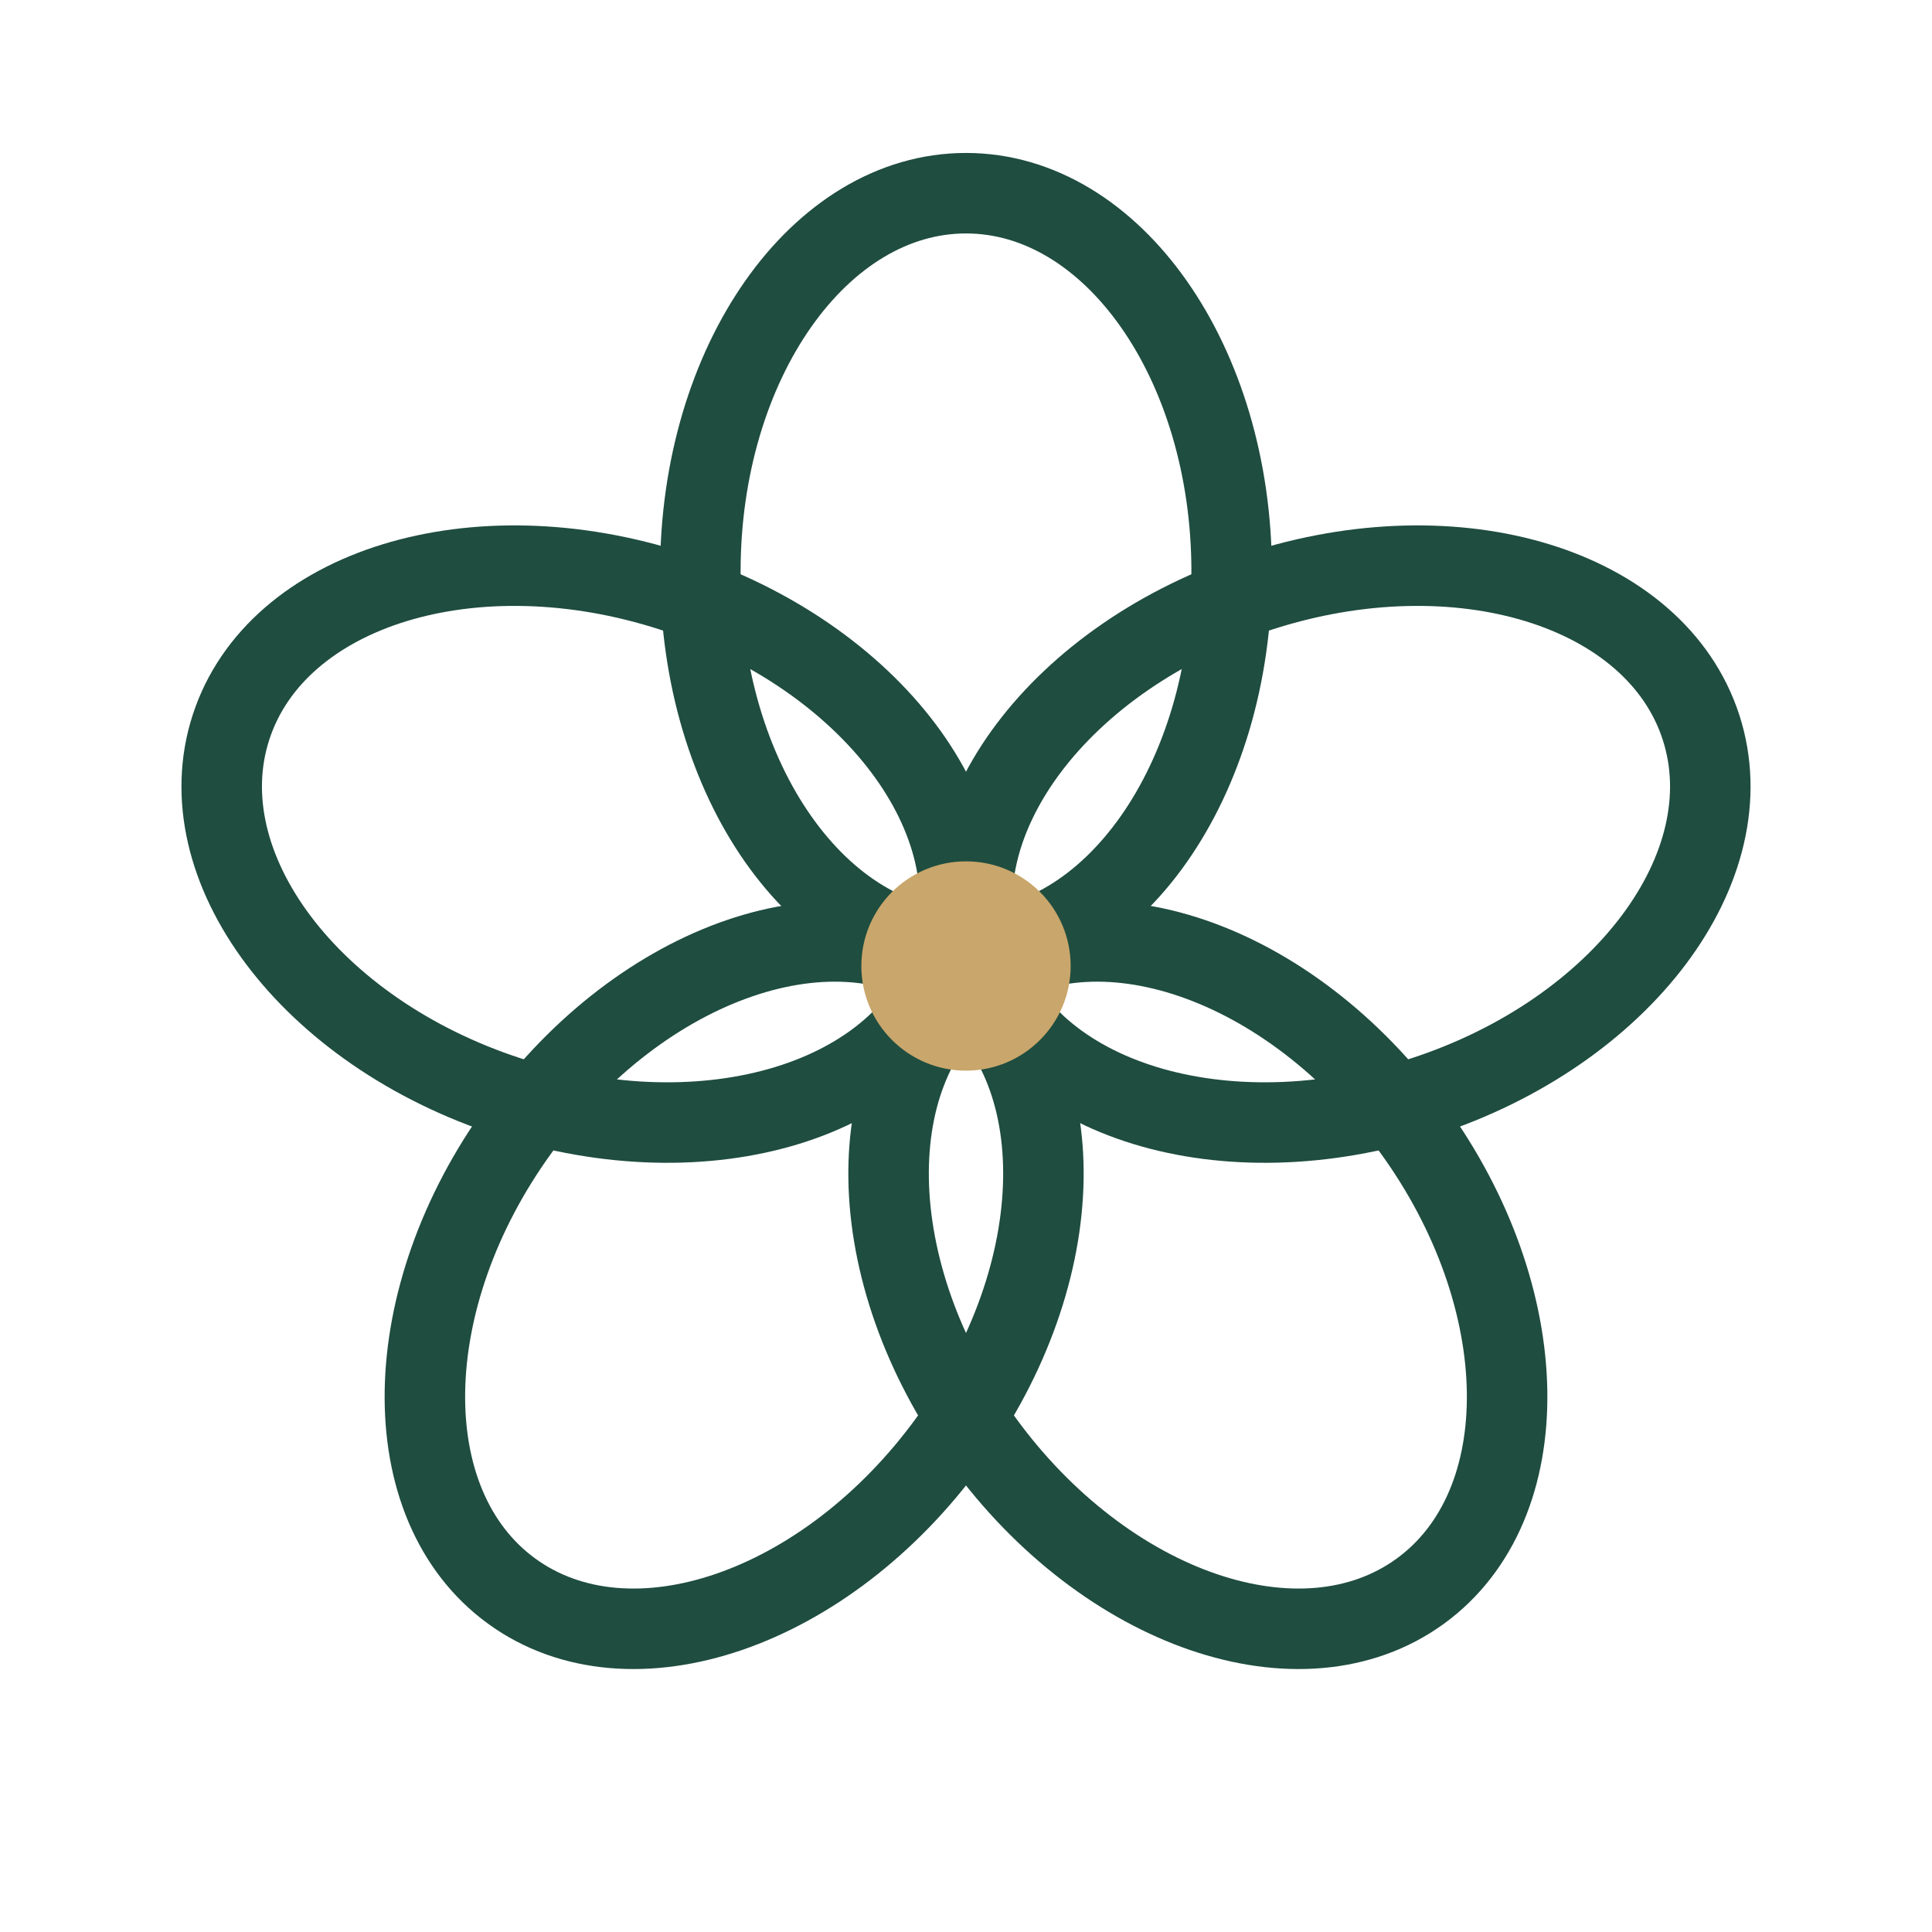
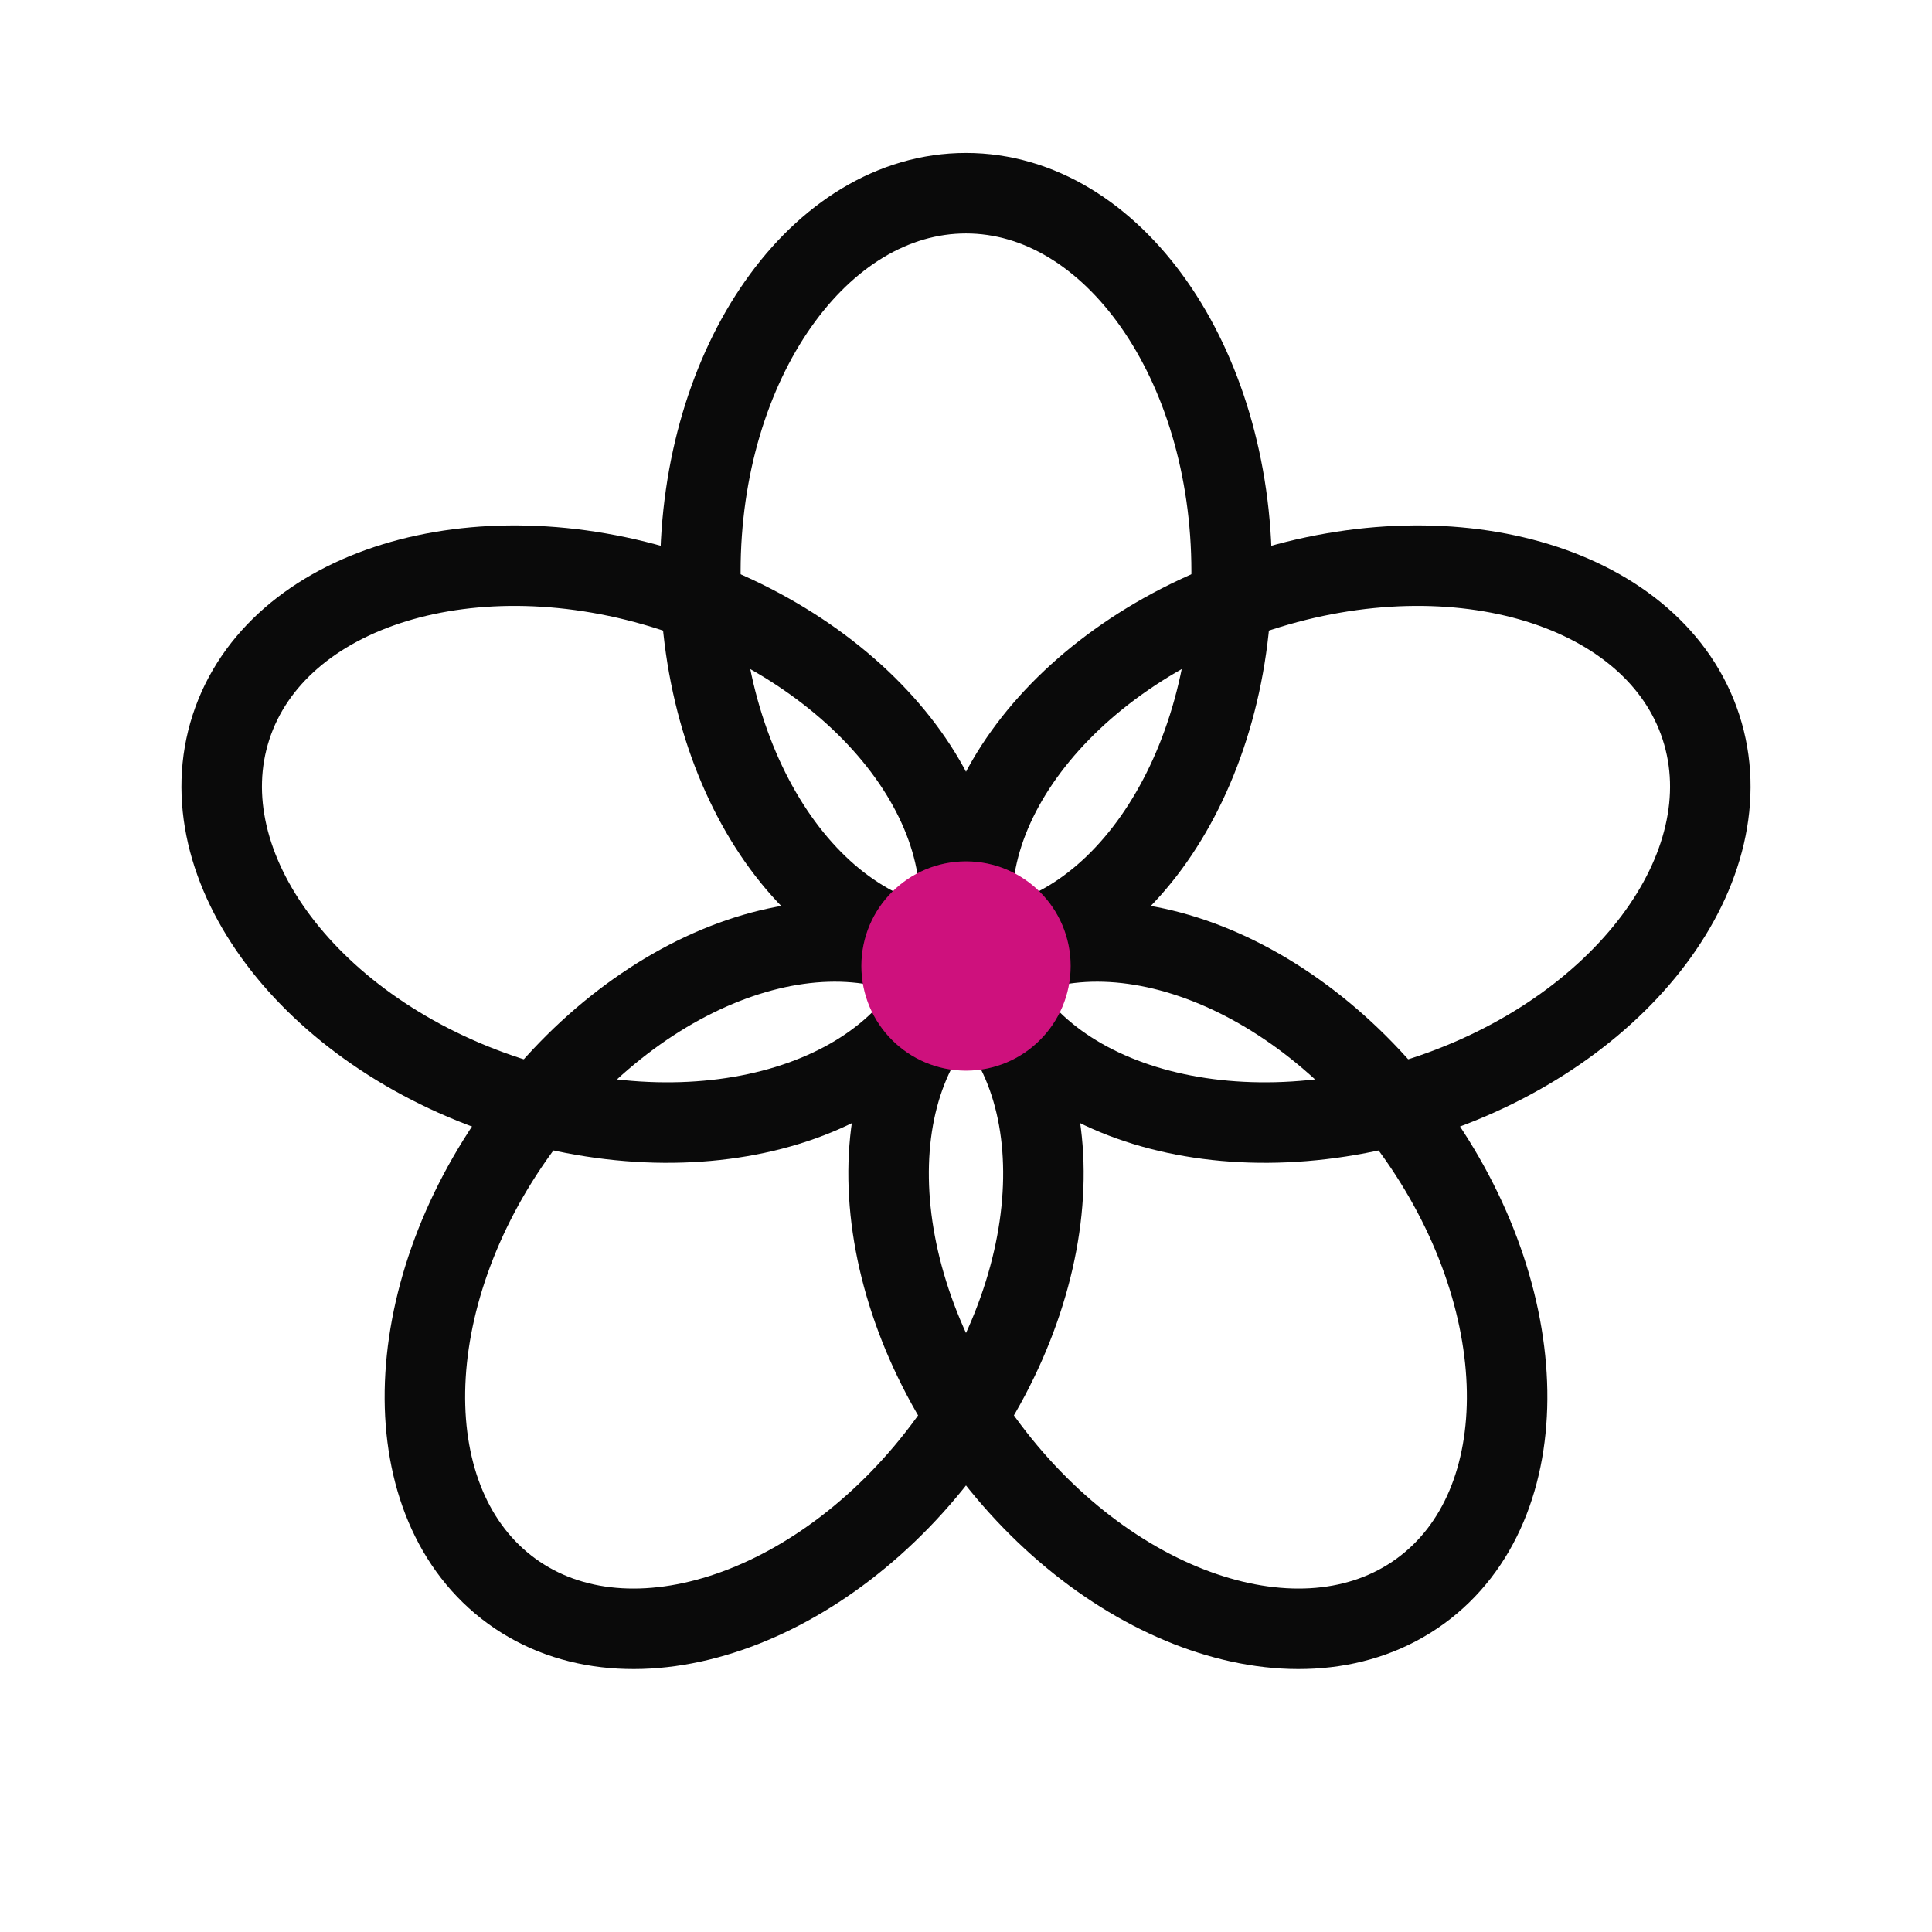
<svg xmlns="http://www.w3.org/2000/svg" viewBox="0 0 48 48">
-   <ellipse cx="24" cy="14.2" rx="6.6" ry="9.4" transform="rotate(0 24 24)" fill="none" stroke="#1F4D40" stroke-width="2" />
-   <ellipse cx="24" cy="14.2" rx="6.6" ry="9.4" transform="rotate(72 24 24)" fill="none" stroke="#1F4D40" stroke-width="2" />
-   <ellipse cx="24" cy="14.2" rx="6.6" ry="9.4" transform="rotate(144 24 24)" fill="none" stroke="#1F4D40" stroke-width="2" />
-   <ellipse cx="24" cy="14.2" rx="6.6" ry="9.4" transform="rotate(216 24 24)" fill="none" stroke="#1F4D40" stroke-width="2" />
-   <ellipse cx="24" cy="14.2" rx="6.6" ry="9.4" transform="rotate(288 24 24)" fill="none" stroke="#1F4D40" stroke-width="2" />
-   <circle cx="24" cy="24" r="2.6" fill="#C9A66B" />
+   <ellipse cx="24" cy="14.2" rx="6.6" ry="9.4" transform="rotate(0 24 24)" fill="none" stroke="#0A0A0A" stroke-width="2" />
+   <ellipse cx="24" cy="14.2" rx="6.6" ry="9.4" transform="rotate(72 24 24)" fill="none" stroke="#0A0A0A" stroke-width="2" />
+   <ellipse cx="24" cy="14.2" rx="6.6" ry="9.4" transform="rotate(144 24 24)" fill="none" stroke="#0A0A0A" stroke-width="2" />
+   <ellipse cx="24" cy="14.2" rx="6.6" ry="9.4" transform="rotate(216 24 24)" fill="none" stroke="#0A0A0A" stroke-width="2" />
+   <ellipse cx="24" cy="14.2" rx="6.6" ry="9.4" transform="rotate(288 24 24)" fill="none" stroke="#0A0A0A" stroke-width="2" />
+   <circle cx="24" cy="24" r="2.6" fill="#CE117D" />
</svg>
